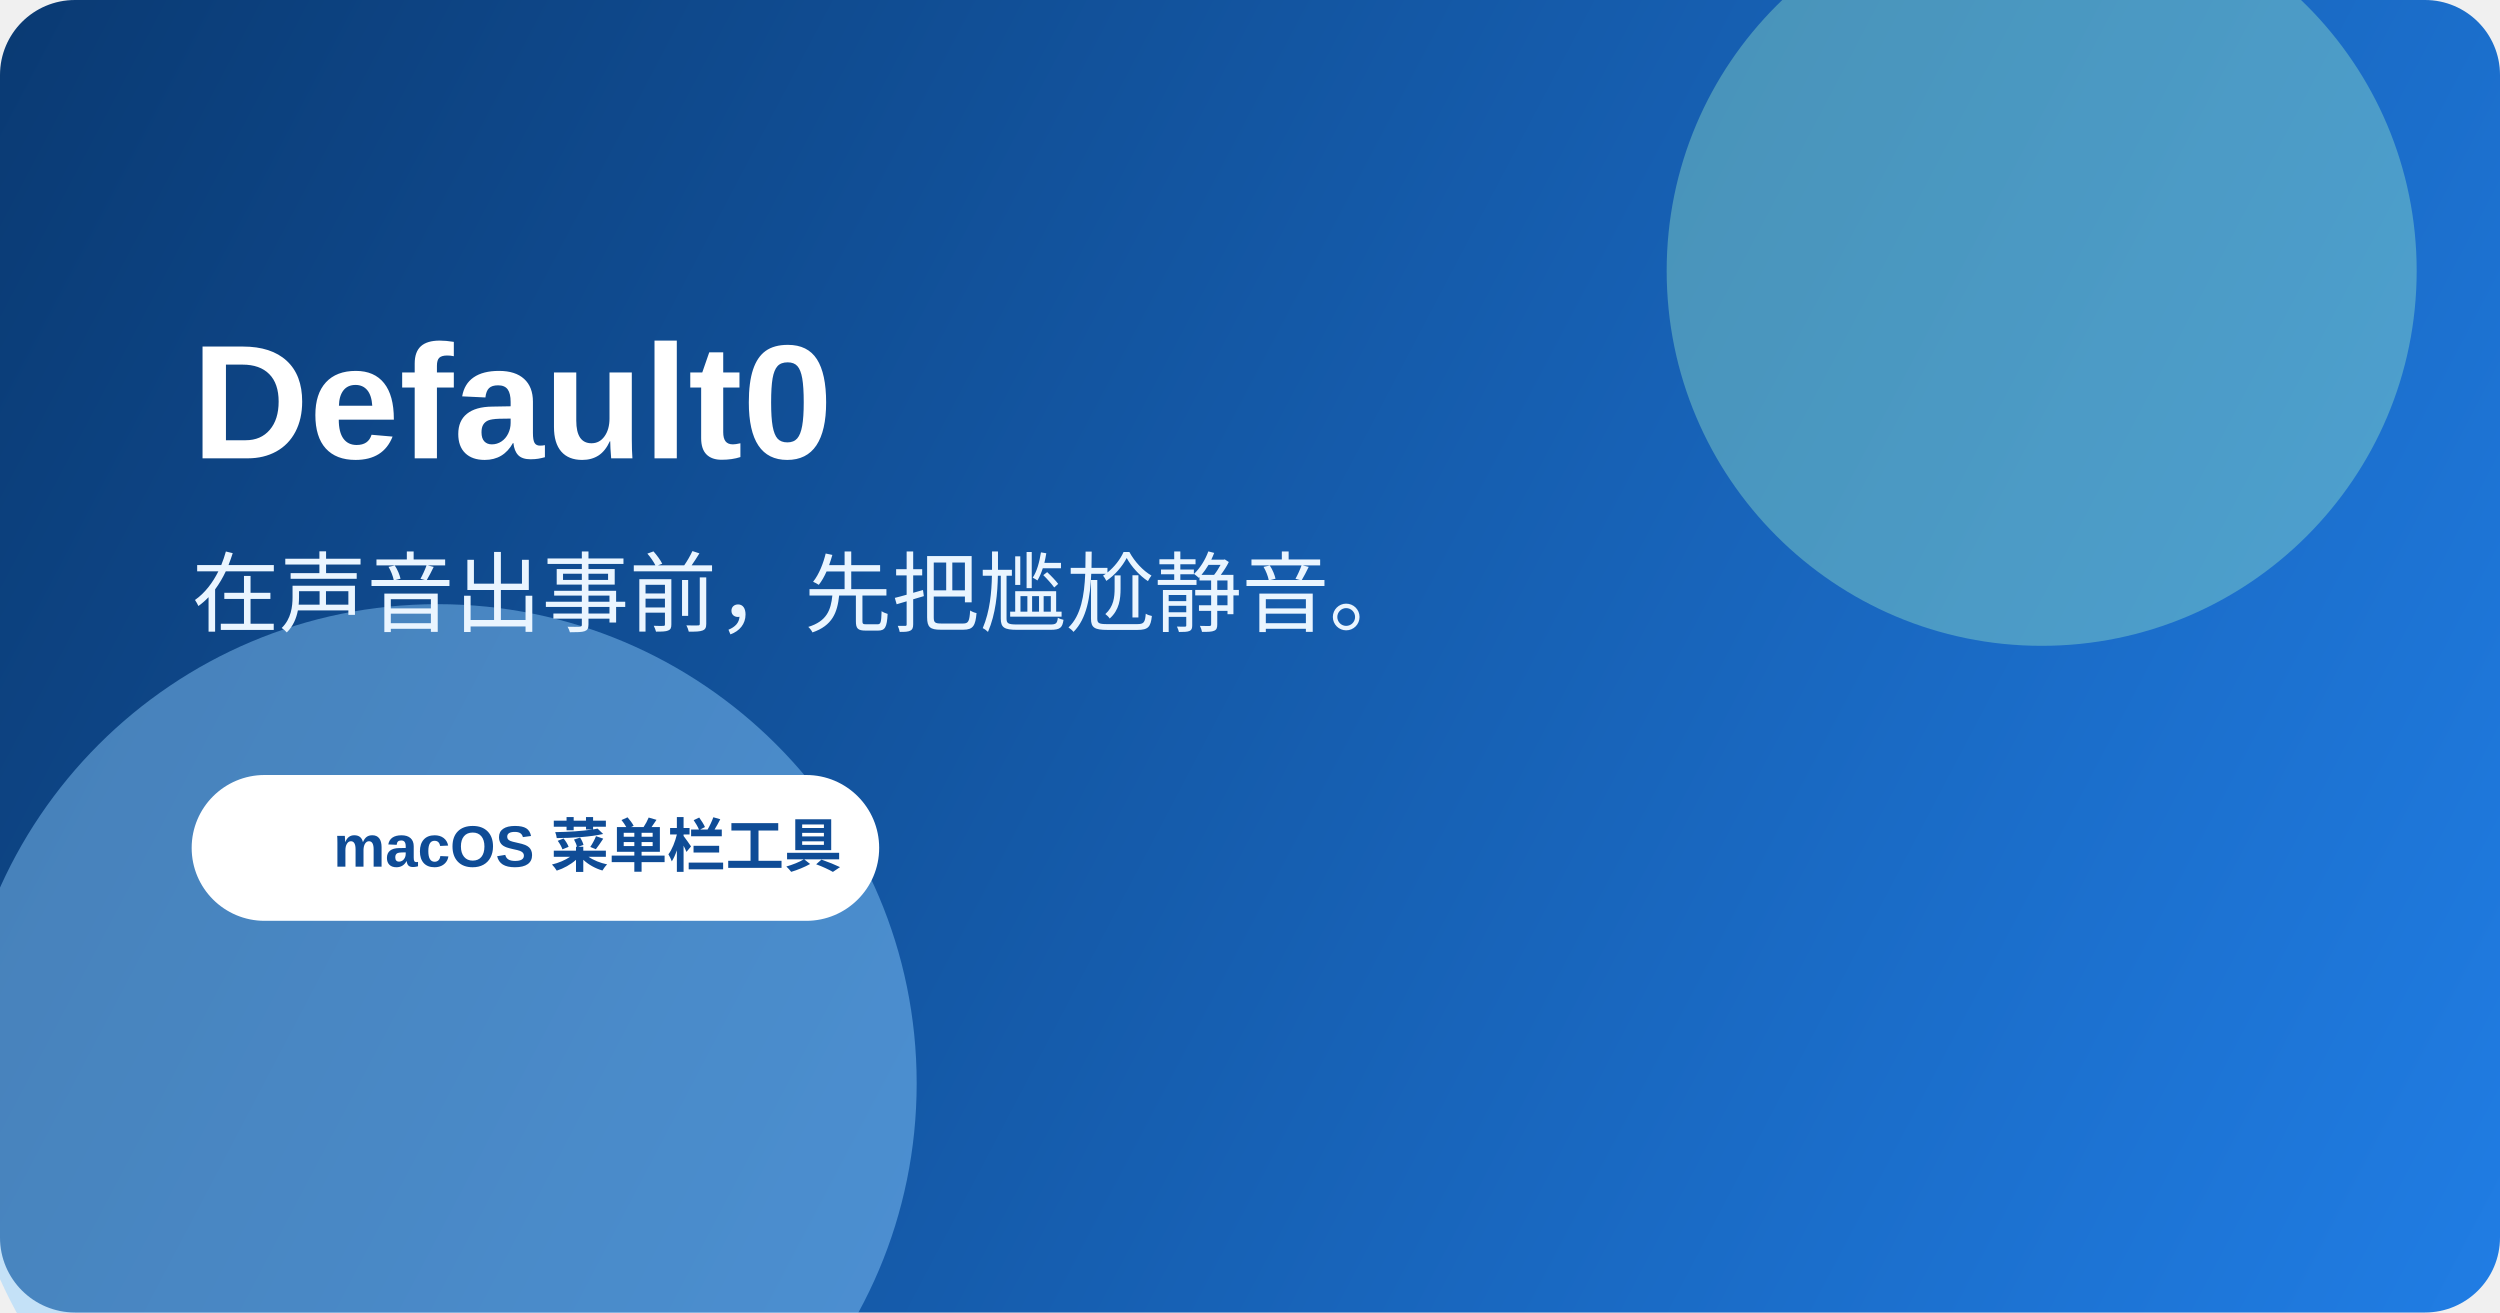
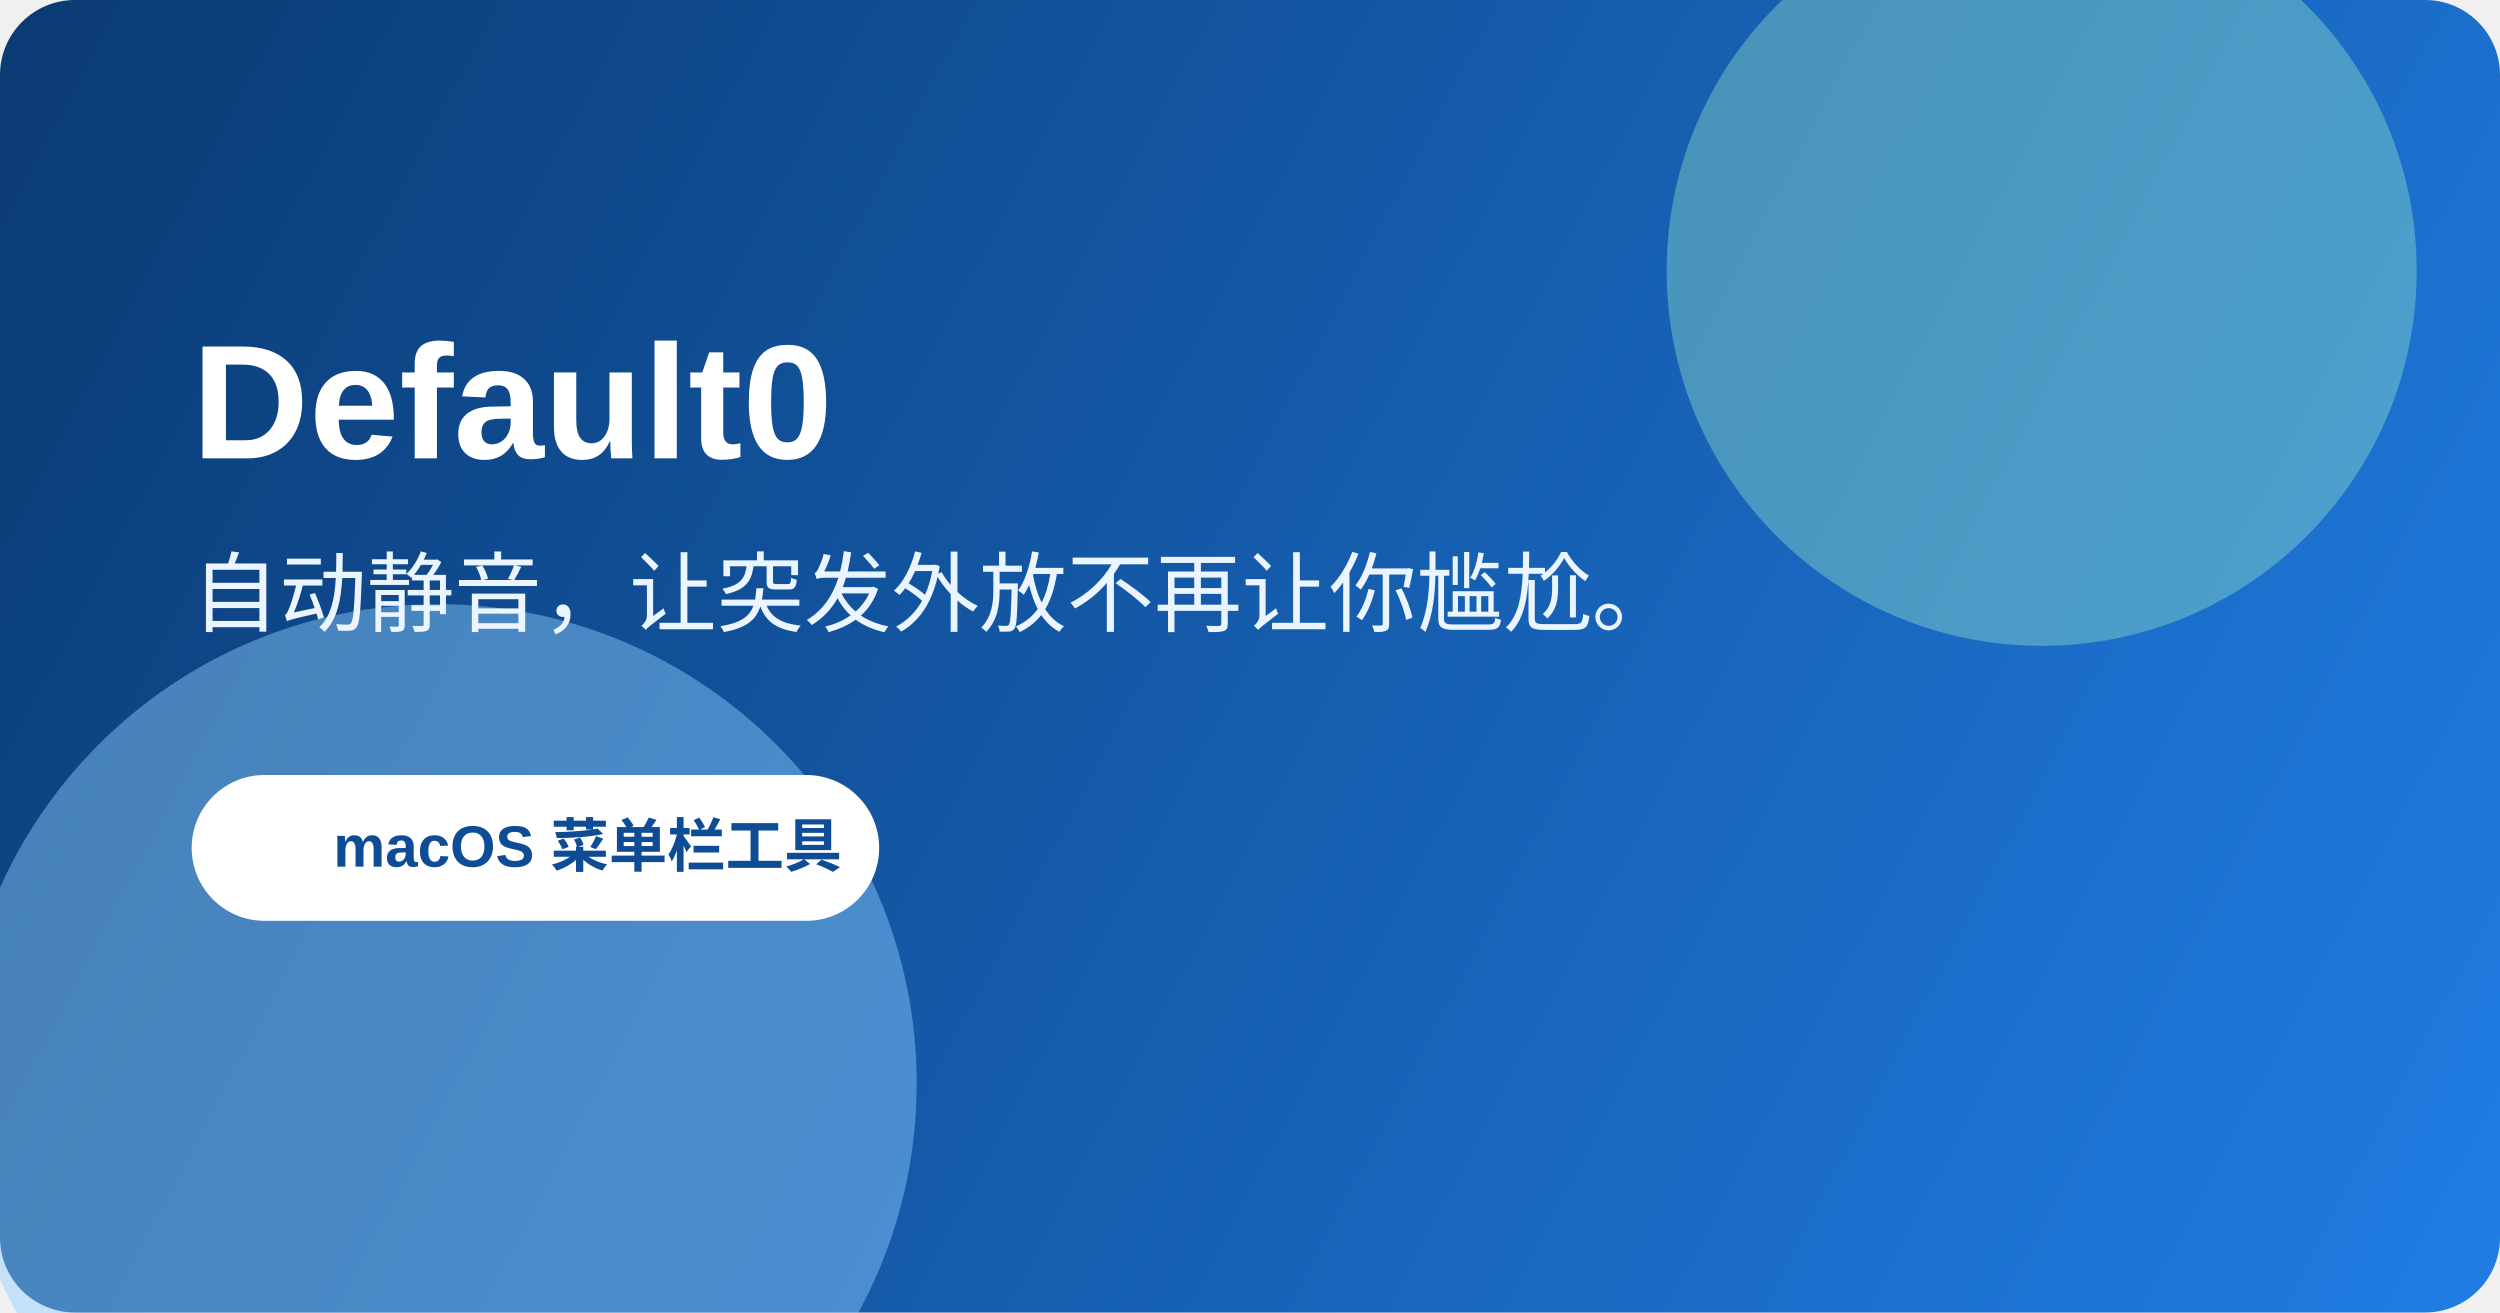
<svg xmlns="http://www.w3.org/2000/svg" width="1200" height="630" viewBox="0 0 1200 630" fill="none">
  <defs>
    <linearGradient id="a" x1="0" y1="0" x2="1200" y2="630" gradientUnits="userSpaceOnUse">
      <stop stop-color="#0A3A73" />
      <stop offset="1" stop-color="#207DE4" />
    </linearGradient>
  </defs>
  <rect width="1200" height="630" rx="36" fill="url(#a)" />
  <circle cx="980" cy="130" r="180" fill="#96E4C8" fill-opacity="0.4" />
  <circle cx="210" cy="520" r="230" fill="#8ED0FF" fill-opacity="0.45" />
  <text x="92" y="220" fill="#FFFFFF" font-family="Arial, sans-serif" font-size="78" font-weight="700">Default0</text>
-   <text x="92" y="300" fill="#EAF5FF" font-family="Arial, sans-serif" font-size="42">在声音出事前，先把尴尬静音。</text>
+   <text x="92" y="300" fill="#EAF5FF" font-family="Arial, sans-serif" font-size="42">自动静音，让突发外放不再让你尴尬。</text>
  <rect x="92" y="372" width="330" height="70" rx="35" fill="#FFFFFF" />
  <text x="160" y="416" fill="#0F4C96" font-family="Arial, sans-serif" font-size="28" font-weight="700">macOS 菜单栏工具</text>
</svg>
